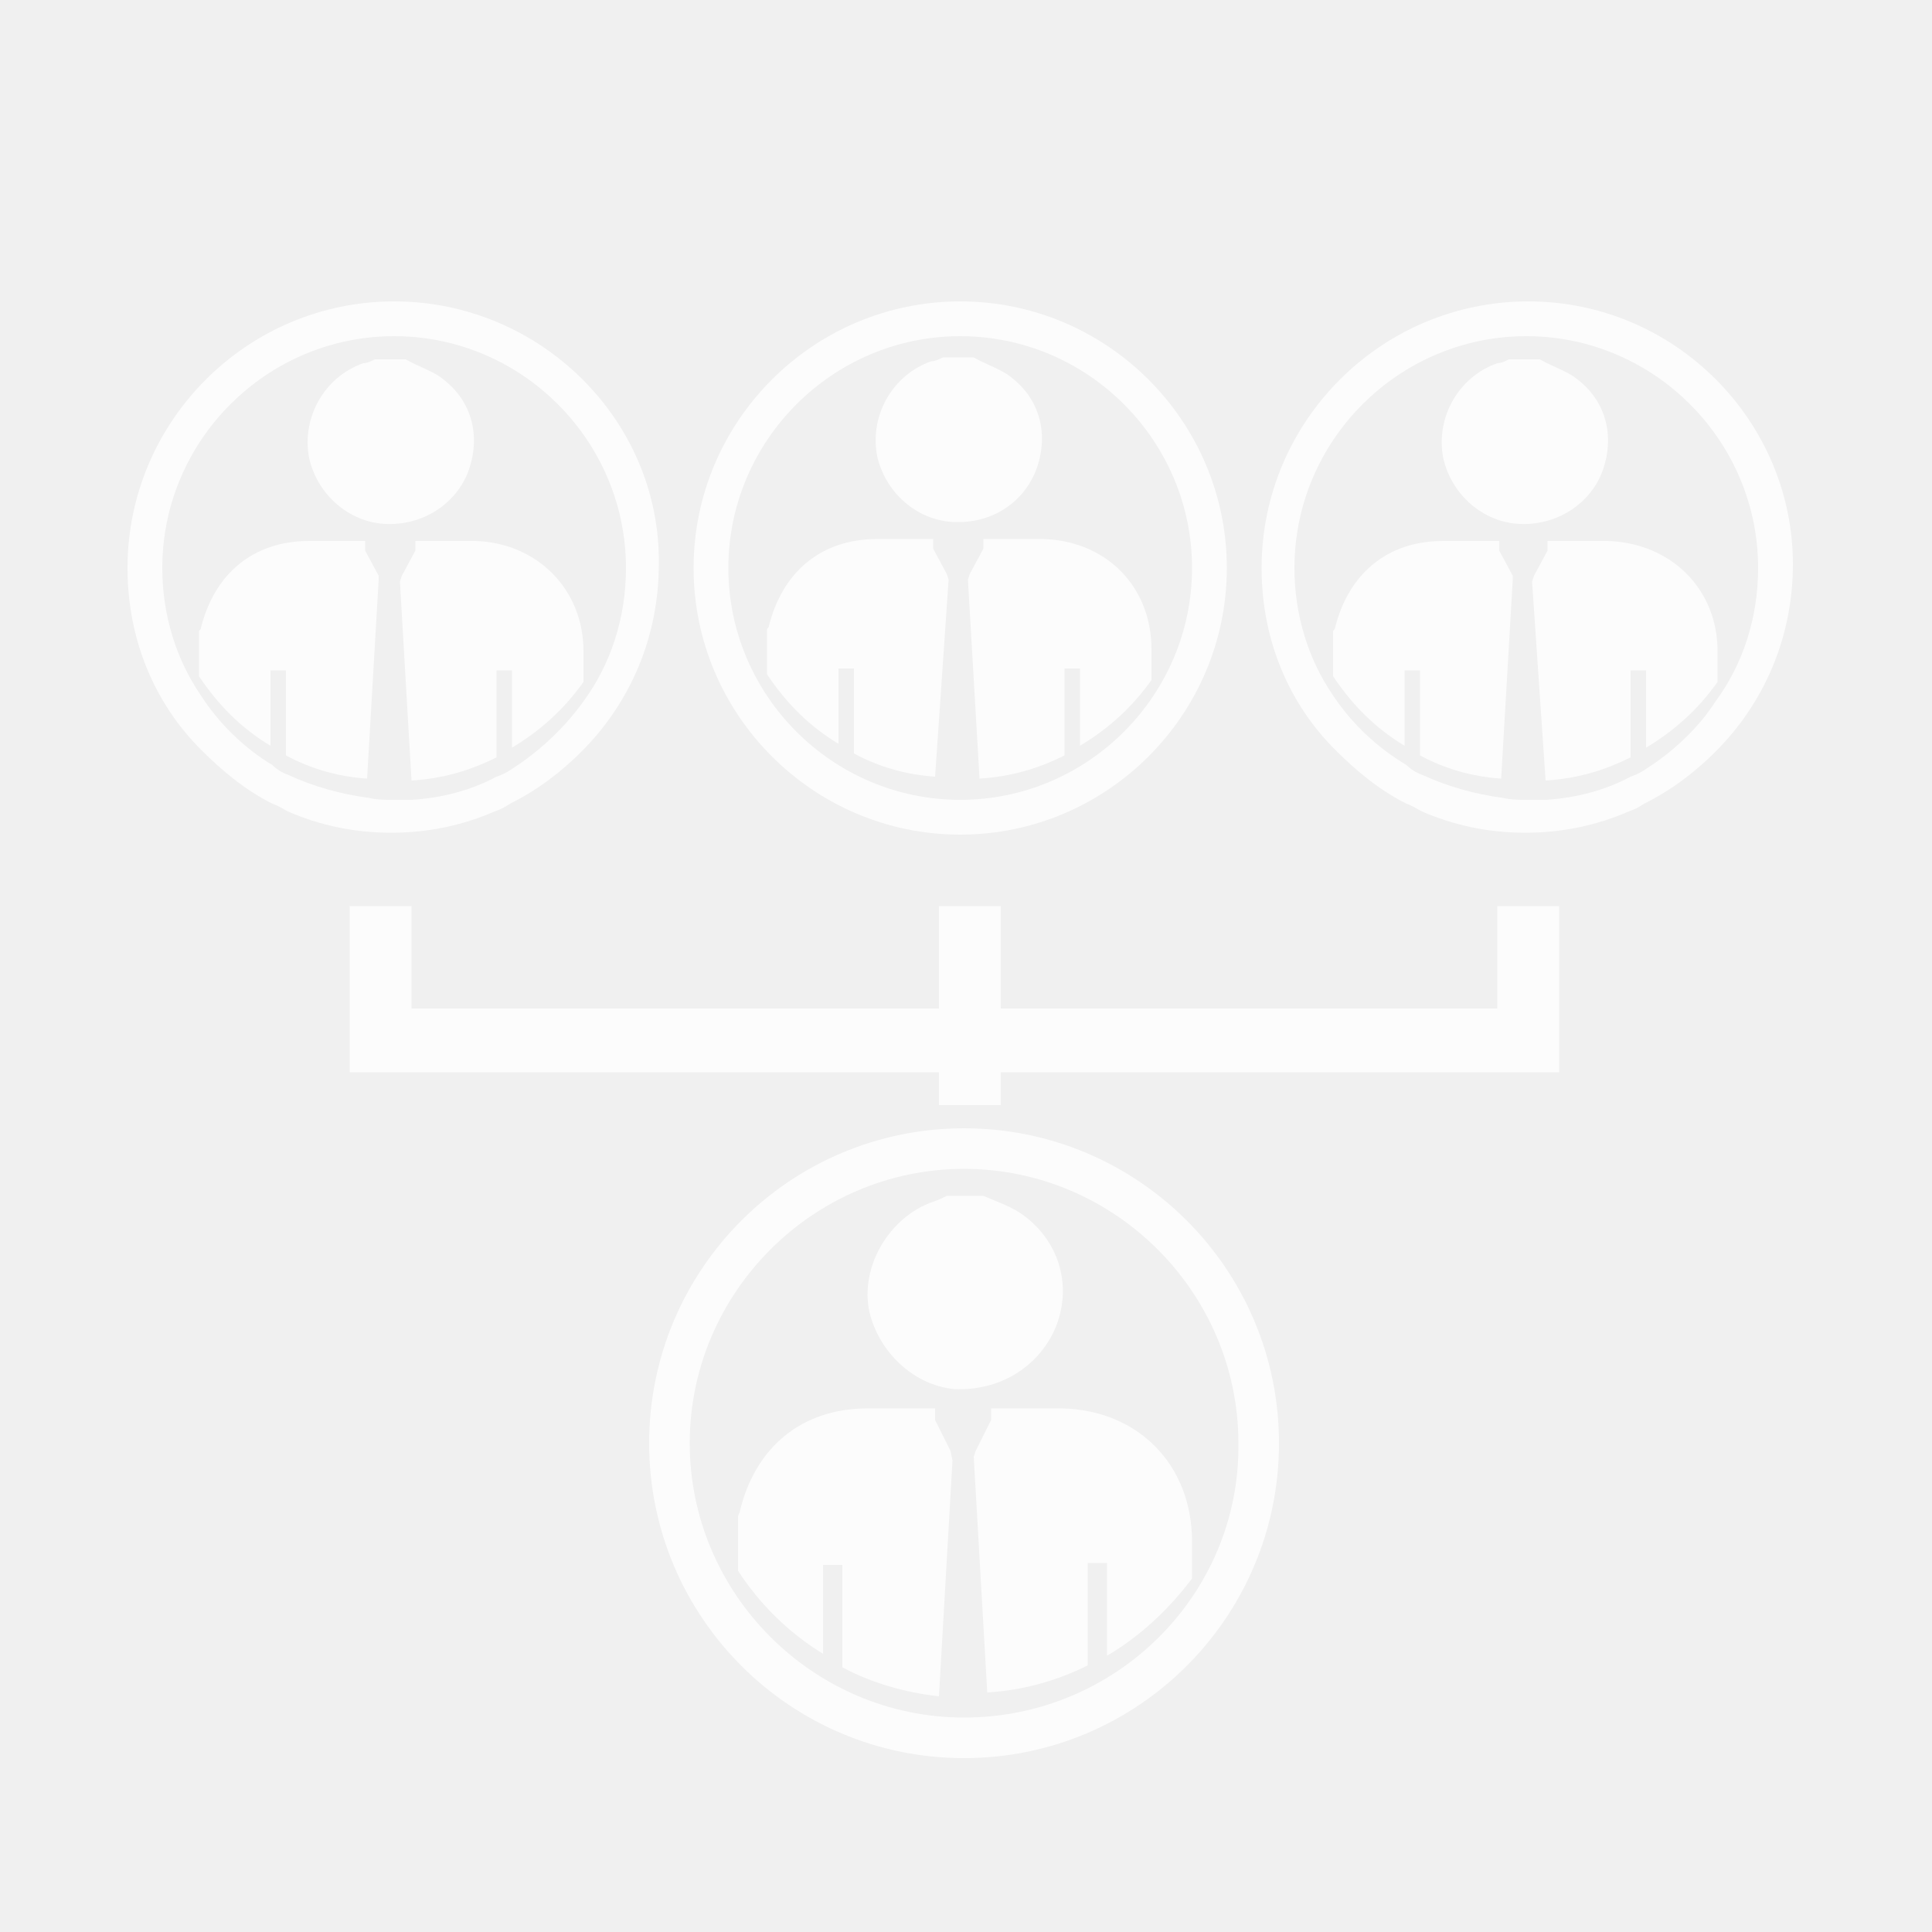
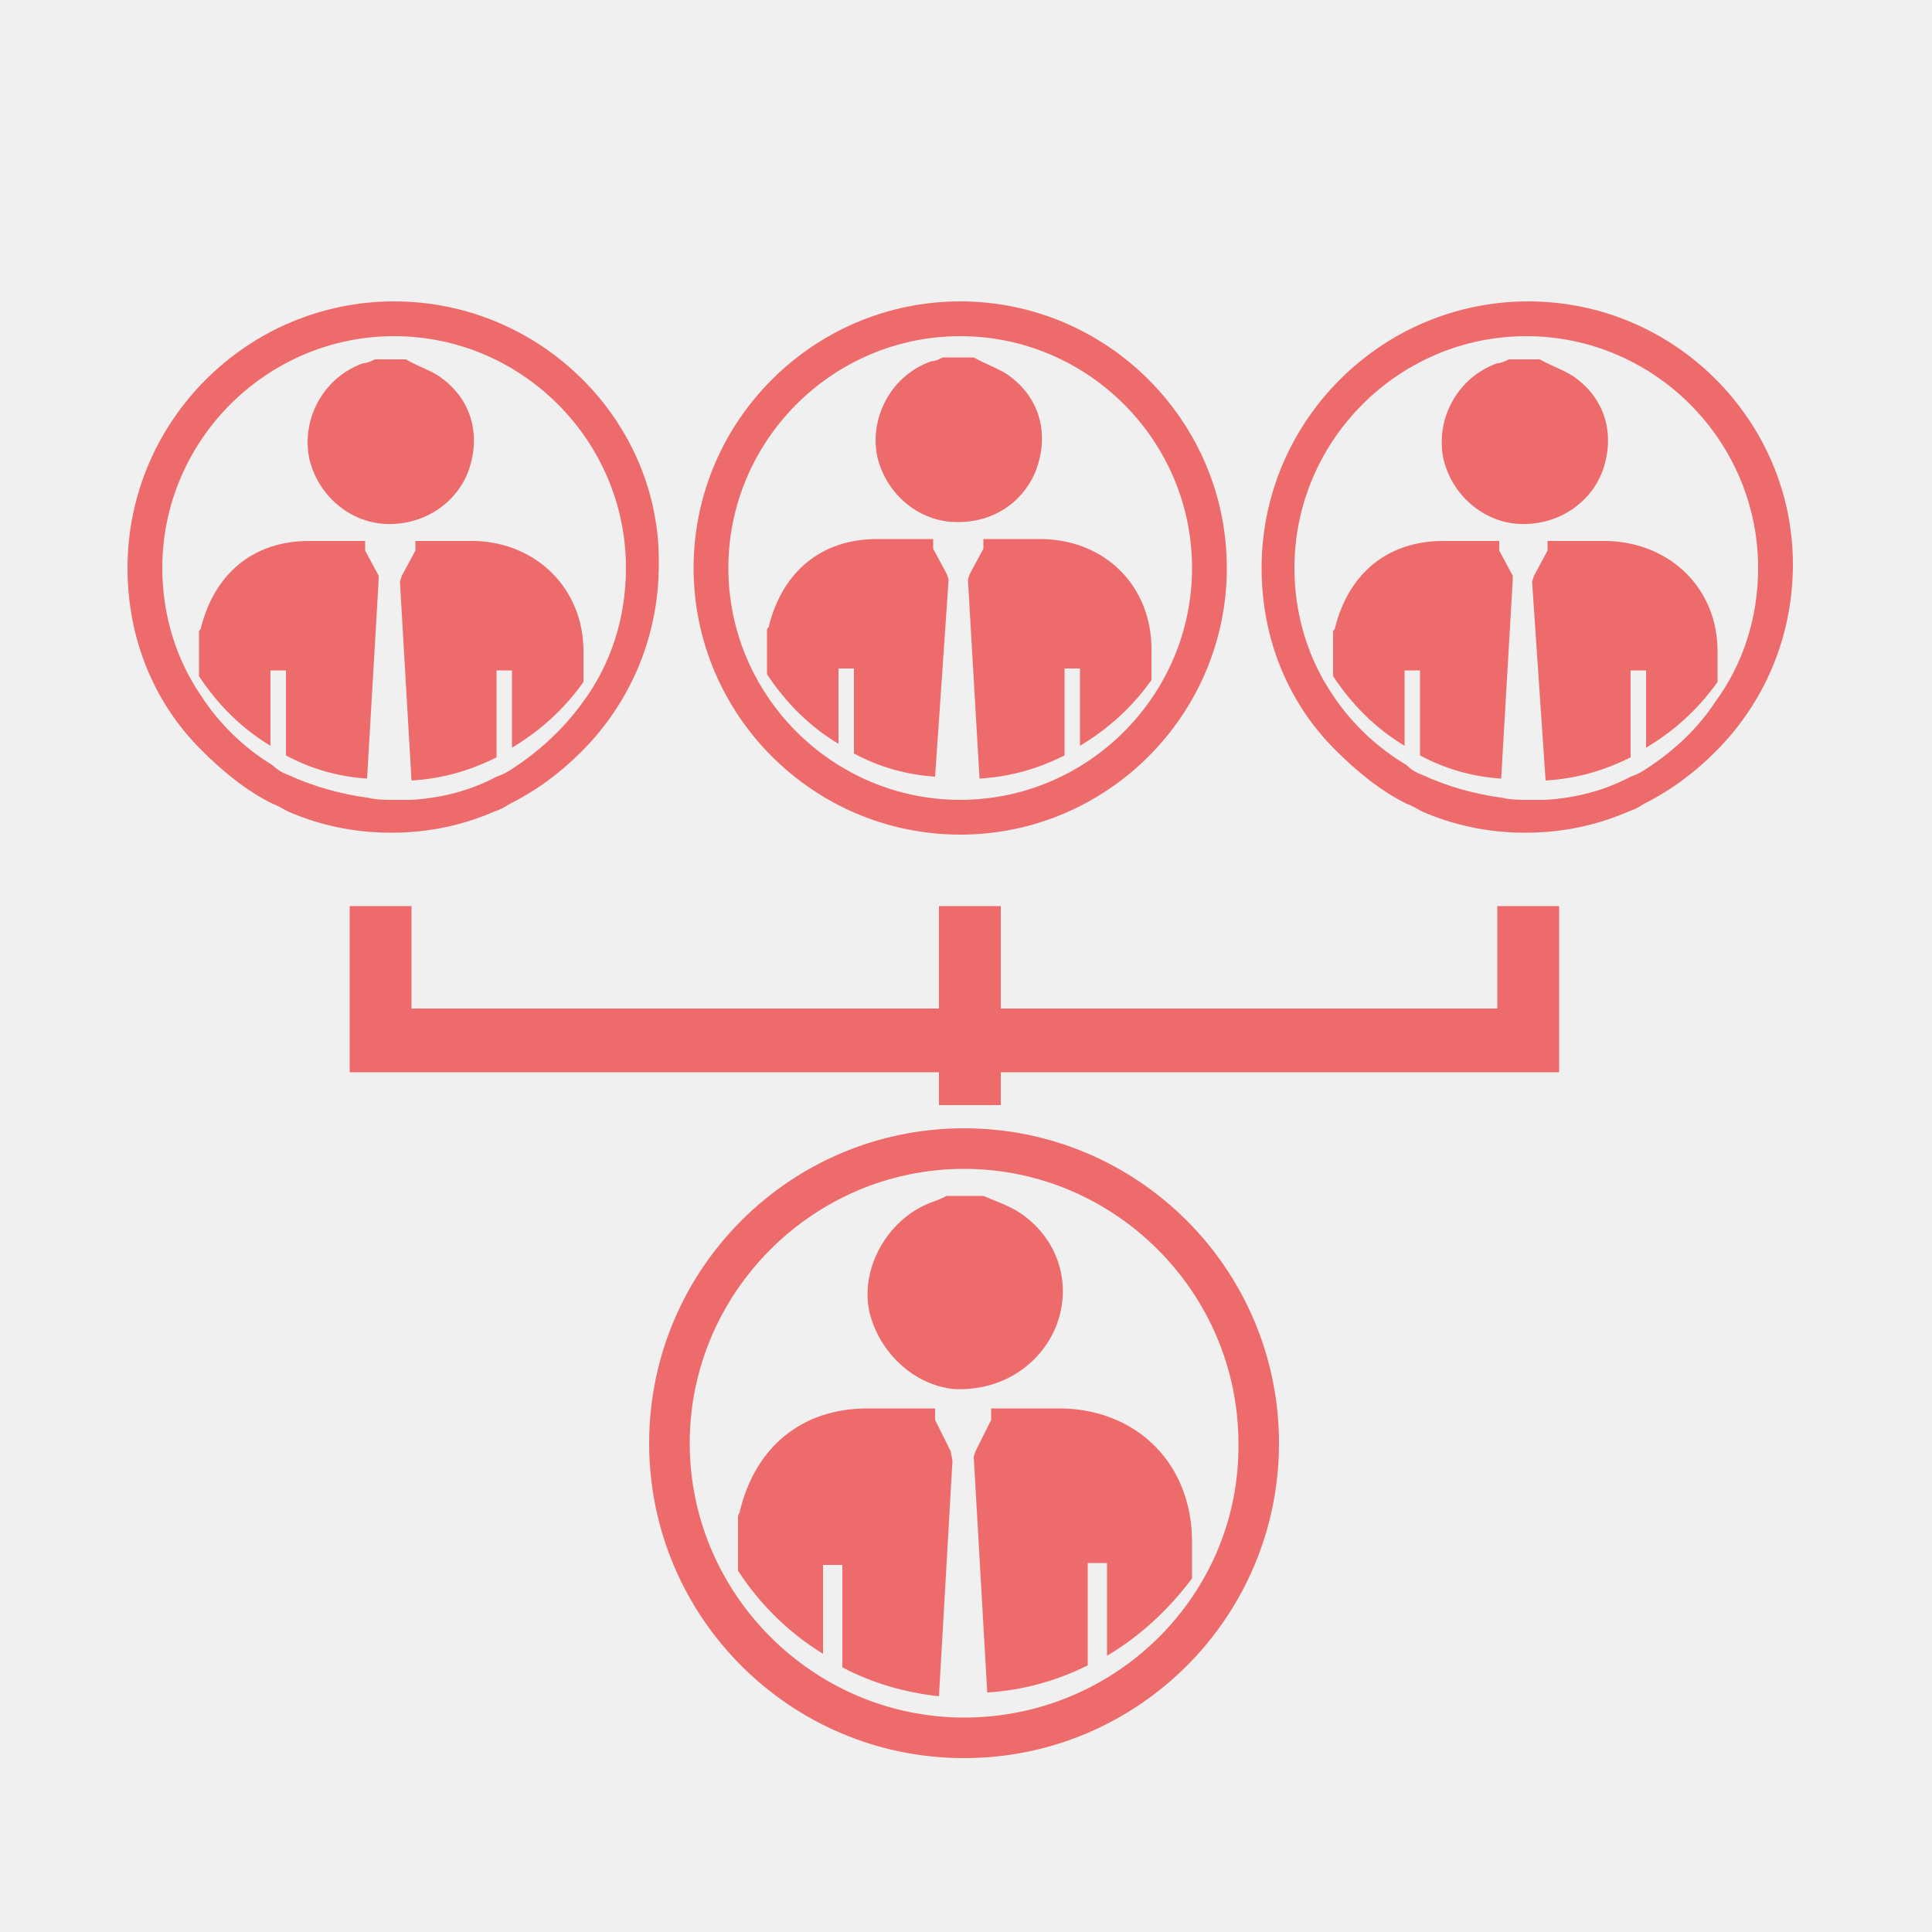
<svg xmlns="http://www.w3.org/2000/svg" version="1.1" id="Слой_1" x="0px" y="0px" viewBox="0 0 100 100" style="enable-background:new 0 0 100 100;" xml:space="preserve">
  <style type="text/css">
	.st0{opacity:0.8;}
- 	.st1{fill:#FFFFFF;}
+ 	.st1{fill:#ec4a4a;}
</style>
  <g class="st0">
    <g>
      <path class="st1" d="M49.9,58.4c-9,0-16.3,7.3-16.3,16.3c0,9,7.3,16.3,16.3,16.3c9,0,16.3-7.3,16.3-16.3    C66.2,65.7,58.9,58.4,49.9,58.4z M49.9,88.9c-7.8,0-14.2-6.4-14.2-14.2c0-7.8,6.4-14.2,14.2-14.2c7.8,0,14.2,6.4,14.2,14.2    C64.2,82.5,57.8,88.9,49.9,88.9z" />
      <g>
        <path class="st1" d="M55,72.9c-1.2,0-2.4,0-3.7,0v0.6l-0.8,1.6l-0.1,0.3l0.7,12.2c1.8-0.1,3.6-0.6,5.2-1.4c0-1.4,0-2.9,0-4.3     c0-0.3,0-0.6,0-1c0.3,0,0.6,0,1,0c0,0.3,0,0.6,0,0.9c0,1.3,0,2.6,0,3.9c1.7-1,3.2-2.4,4.4-4c0-0.6,0-1.3,0-1.9     C61.7,75.8,58.9,73,55,72.9z" />
        <path class="st1" d="M49.2,75.1l-0.8-1.6v-0.6c-1.2,0-2.3,0-3.5,0c-3.4,0-5.8,2-6.6,5.3c0,0.1-0.1,0.2-0.1,0.3c0,0.9,0,1.8,0,2.8     c1.1,1.7,2.6,3.2,4.4,4.3c0-1.3,0-2.6,0-3.8c0-0.3,0-0.5,0-0.8c0.4,0,0.6,0,1,0c0,0.3,0,0.7,0,1c0,1.4,0,2.8,0,4.3     c1.5,0.8,3.2,1.3,5,1.5l0.7-12.2L49.2,75.1z" />
        <path class="st1" d="M54.6,68.8c0.9-2.1,0.3-4.4-1.5-5.8c-0.6-0.5-1.5-0.8-2.2-1.1c-0.6,0-1.3,0-1.9,0c-0.2,0.1-0.4,0.2-0.7,0.3     c-2.3,0.8-3.8,3.4-3.3,5.7c0.5,2.1,2.3,3.8,4.4,4C51.7,72,53.7,70.8,54.6,68.8z" />
      </g>
    </g>
    <g>
      <g>
        <path class="st1" d="M20.4,15.6c-7.6,0-13.8,6.2-13.8,13.8c0,3.7,1.4,7,3.8,9.4c1.1,1.1,2.3,2.1,3.7,2.8c0.3,0.1,0.6,0.3,0.8,0.4     c1.6,0.7,3.4,1.1,5.3,1.1l0,0l0,0c0,0,0,0,0,0l0,0l0,0c0,0,0.1,0,0.1,0c1.9,0,3.7-0.4,5.3-1.1c0.3-0.1,0.5-0.2,0.8-0.4     c1.4-0.7,2.6-1.6,3.7-2.7c2.5-2.5,4-5.9,4-9.7C34.2,21.8,28,15.6,20.4,15.6z M26.5,39.8c-0.3,0.2-0.5,0.3-0.8,0.4     c-1.3,0.7-2.8,1.1-4.4,1.2c-0.3,0-0.6,0-0.9,0c-0.4,0-0.9,0-1.3-0.1c-1.5-0.2-2.9-0.6-4.2-1.2c-0.3-0.1-0.6-0.3-0.8-0.5     c-1.5-0.9-2.8-2.2-3.7-3.6c-1.3-1.9-2-4.2-2-6.6c0-6.6,5.4-12,12-12c6.6,0,12,5.4,12,12c0,2.6-0.8,5-2.2,6.9     C29.2,37.7,27.9,38.9,26.5,39.8z" />
        <g>
          <path class="st1" d="M24.6,28c-1,0-2.1,0-3.1,0v0.5l-0.7,1.3l-0.1,0.3l0.6,10.3c1.6-0.1,3-0.5,4.4-1.2c0-1.2,0-2.4,0-3.6      c0-0.3,0-0.5,0-0.9c0.3,0,0.5,0,0.8,0c0,0.3,0,0.5,0,0.7c0,1.1,0,2.2,0,3.3c1.5-0.9,2.7-2,3.7-3.4c0-0.5,0-1.1,0-1.6      C30.2,30.5,27.8,28.1,24.6,28z" />
          <path class="st1" d="M19.6,29.8l-0.7-1.3V28c-1,0-2,0-2.9,0c-2.9,0-4.9,1.7-5.6,4.5c0,0.1-0.1,0.1-0.1,0.2c0,0.8,0,1.6,0,2.3      c1,1.5,2.2,2.7,3.7,3.6c0-1.1,0-2.2,0-3.2c0-0.2,0-0.4,0-0.7c0.3,0,0.5,0,0.8,0c0,0.3,0,0.6,0,0.8c0,1.2,0,2.4,0,3.6      c1.3,0.7,2.7,1.1,4.2,1.2l0.6-10.3L19.6,29.8z" />
          <path class="st1" d="M24.2,24.5c0.7-1.8,0.3-3.7-1.3-4.9c-0.5-0.4-1.2-0.6-1.9-1c-0.5,0-1.1,0-1.6,0c-0.2,0.1-0.4,0.2-0.6,0.2      c-2,0.7-3.2,2.8-2.8,4.9c0.4,1.8,1.9,3.2,3.7,3.4C21.7,27.3,23.5,26.2,24.2,24.5z" />
        </g>
      </g>
      <g>
        <path class="st1" d="M49.7,15.6c-7.6,0-13.8,6.2-13.8,13.8c0,7.6,6.2,13.8,13.8,13.8c7.6,0,13.8-6.2,13.8-13.8     C63.5,21.8,57.3,15.6,49.7,15.6z M49.7,41.4c-6.6,0-12-5.4-12-12c0-6.6,5.4-12,12-12s12,5.4,12,12C61.7,36,56.3,41.4,49.7,41.4z" />
        <g>
          <path class="st1" d="M54,27.9c-1,0-2.1,0-3.1,0v0.5l-0.7,1.3L50.1,30l0.6,10.3c1.6-0.1,3-0.5,4.4-1.2c0-1.2,0-2.4,0-3.6      c0-0.3,0-0.5,0-0.9c0.3,0,0.5,0,0.8,0c0,0.3,0,0.5,0,0.7c0,1.1,0,2.2,0,3.3c1.5-0.9,2.7-2,3.7-3.4c0-0.5,0-1.1,0-1.6      C59.6,30.4,57.3,28,54,27.9z" />
          <path class="st1" d="M49,29.7l-0.7-1.3v-0.5c-1,0-2,0-2.9,0c-2.9,0-4.9,1.7-5.6,4.5c0,0.1-0.1,0.1-0.1,0.2c0,0.8,0,1.6,0,2.3      c1,1.5,2.2,2.7,3.7,3.6c0-1.1,0-2.2,0-3.2c0-0.2,0-0.4,0-0.7c0.3,0,0.5,0,0.8,0c0,0.3,0,0.6,0,0.8c0,1.2,0,2.4,0,3.6      c1.3,0.7,2.7,1.1,4.2,1.2L49.1,30L49,29.7z" />
          <path class="st1" d="M53.6,24.4c0.7-1.8,0.3-3.7-1.3-4.9c-0.5-0.4-1.2-0.6-1.9-1c-0.5,0-1.1,0-1.6,0c-0.2,0.1-0.4,0.2-0.6,0.2      c-2,0.7-3.2,2.8-2.8,4.9c0.4,1.8,1.9,3.2,3.7,3.4C51.2,27.2,52.9,26.1,53.6,24.4z" />
        </g>
      </g>
      <g>
        <path class="st1" d="M79.1,15.6c-7.6,0-13.8,6.2-13.8,13.8c0,3.7,1.4,7,3.8,9.4c1.1,1.1,2.3,2.1,3.7,2.8c0.3,0.1,0.6,0.3,0.8,0.4     c1.6,0.7,3.4,1.1,5.3,1.1l0,0l0,0c0,0,0,0,0,0l0,0l0,0c0,0,0.1,0,0.1,0c1.9,0,3.7-0.4,5.3-1.1c0.3-0.1,0.5-0.2,0.8-0.4     c1.4-0.7,2.6-1.6,3.7-2.7c2.5-2.5,4-5.9,4-9.7C92.8,21.8,86.7,15.6,79.1,15.6z M85.2,39.8c-0.3,0.2-0.5,0.3-0.8,0.4     c-1.3,0.7-2.8,1.1-4.4,1.2c-0.3,0-0.6,0-0.9,0c-0.4,0-0.9,0-1.3-0.1c-1.5-0.2-2.9-0.6-4.2-1.2c-0.3-0.1-0.6-0.3-0.8-0.5     C71.3,38.7,70,37.5,69,36c-1.3-1.9-2-4.2-2-6.6c0-6.6,5.4-12,12-12c6.6,0,12,5.4,12,12c0,2.6-0.8,5-2.2,6.9     C87.9,37.7,86.6,38.9,85.2,39.8z" />
        <g>
          <path class="st1" d="M83.2,28c-1,0-2.1,0-3.1,0v0.5l-0.7,1.3l-0.1,0.3L80,40.4c1.6-0.1,3-0.5,4.4-1.2c0-1.2,0-2.4,0-3.6      c0-0.3,0-0.5,0-0.9c0.3,0,0.5,0,0.8,0c0,0.3,0,0.5,0,0.7c0,1.1,0,2.2,0,3.3c1.5-0.9,2.7-2,3.7-3.4c0-0.5,0-1.1,0-1.6      C88.9,30.5,86.5,28.1,83.2,28z" />
          <path class="st1" d="M78.3,29.8l-0.7-1.3V28c-1,0-2,0-2.9,0c-2.9,0-4.9,1.7-5.6,4.5c0,0.1-0.1,0.1-0.1,0.2c0,0.8,0,1.6,0,2.3      c1,1.5,2.2,2.7,3.7,3.6c0-1.1,0-2.2,0-3.2c0-0.2,0-0.4,0-0.7c0.3,0,0.5,0,0.8,0c0,0.3,0,0.6,0,0.8c0,1.2,0,2.4,0,3.6      c1.3,0.7,2.7,1.1,4.2,1.2l0.6-10.3L78.3,29.8z" />
          <path class="st1" d="M82.9,24.5c0.7-1.8,0.3-3.7-1.3-4.9c-0.5-0.4-1.2-0.6-1.9-1c-0.5,0-1.1,0-1.6,0c-0.2,0.1-0.4,0.2-0.6,0.2      c-2,0.7-3.2,2.8-2.8,4.9c0.4,1.8,1.9,3.2,3.7,3.4C80.4,27.3,82.2,26.2,82.9,24.5z" />
        </g>
      </g>
    </g>
    <polygon class="st1" points="77.5,46.9 77.5,52.2 51.8,52.2 51.8,46.9 48.6,46.9 48.6,52.2 21.3,52.2 21.3,46.9 18.1,46.9    18.1,53.9 18.1,53.9 18.1,55.5 48.6,55.5 48.6,57.2 51.8,57.2 51.8,55.5 80.7,55.5 80.7,53.9 80.7,52.2 80.7,46.9  " />
  </g>
</svg>
